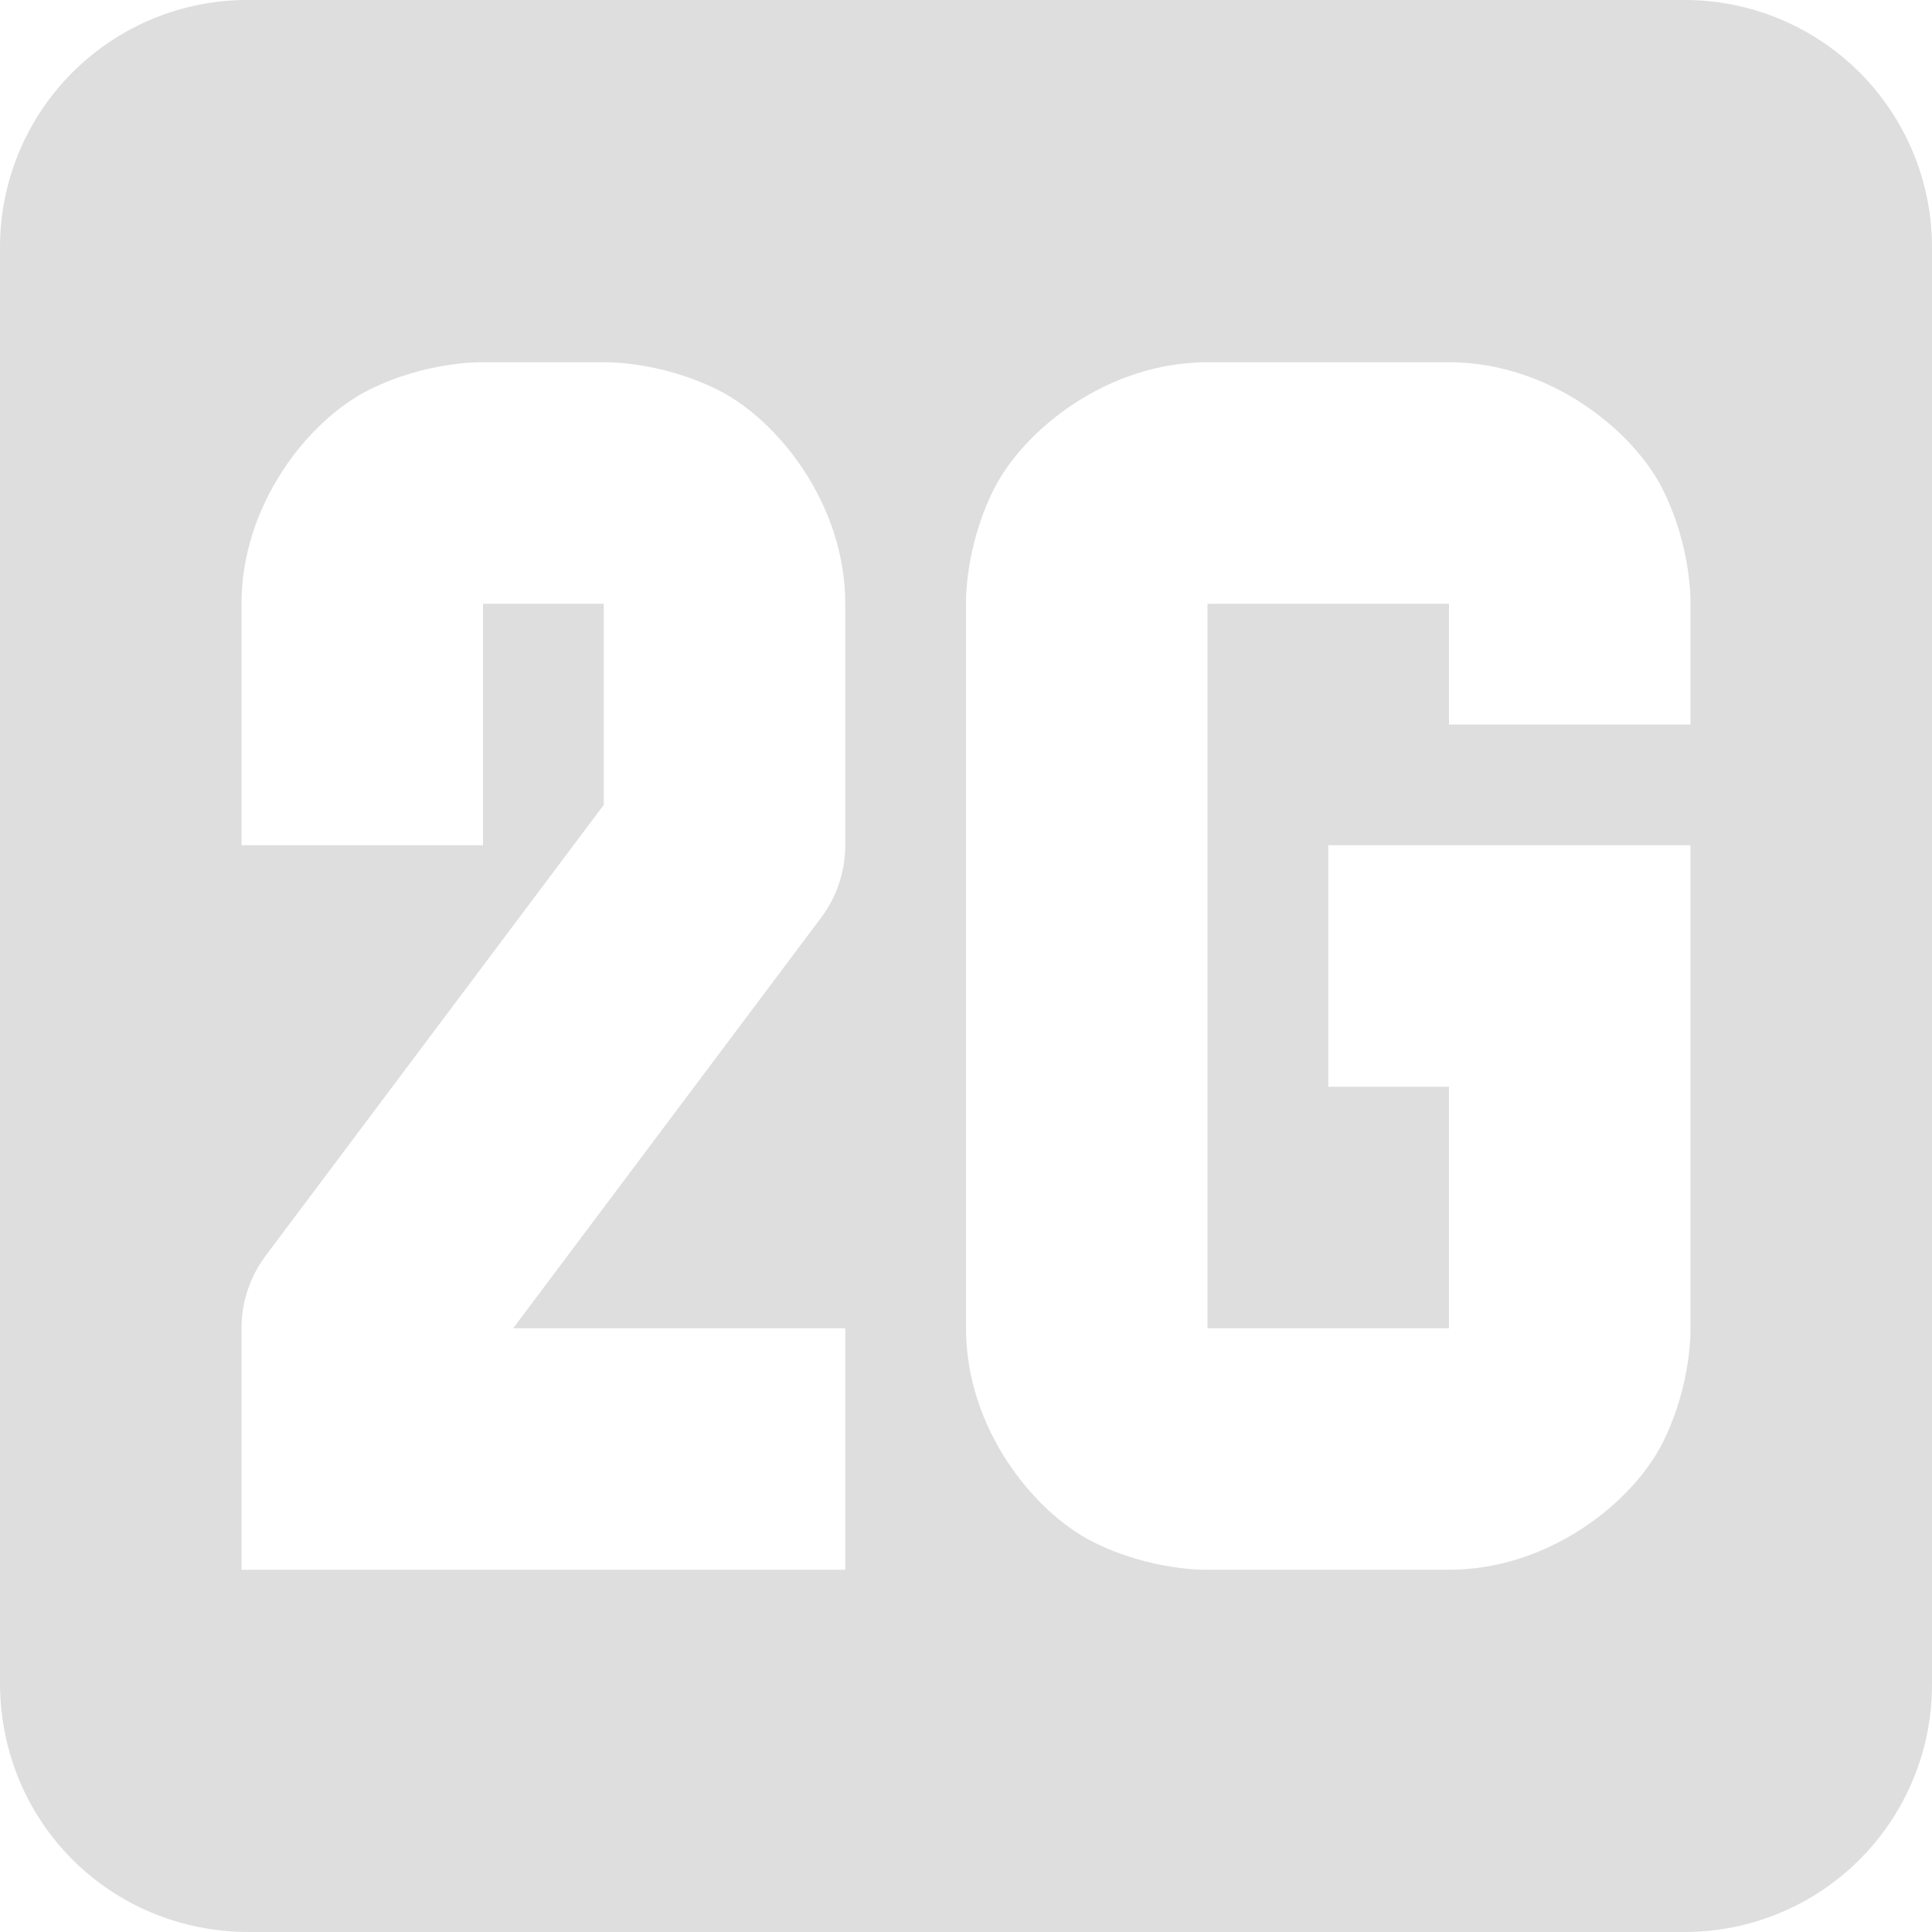
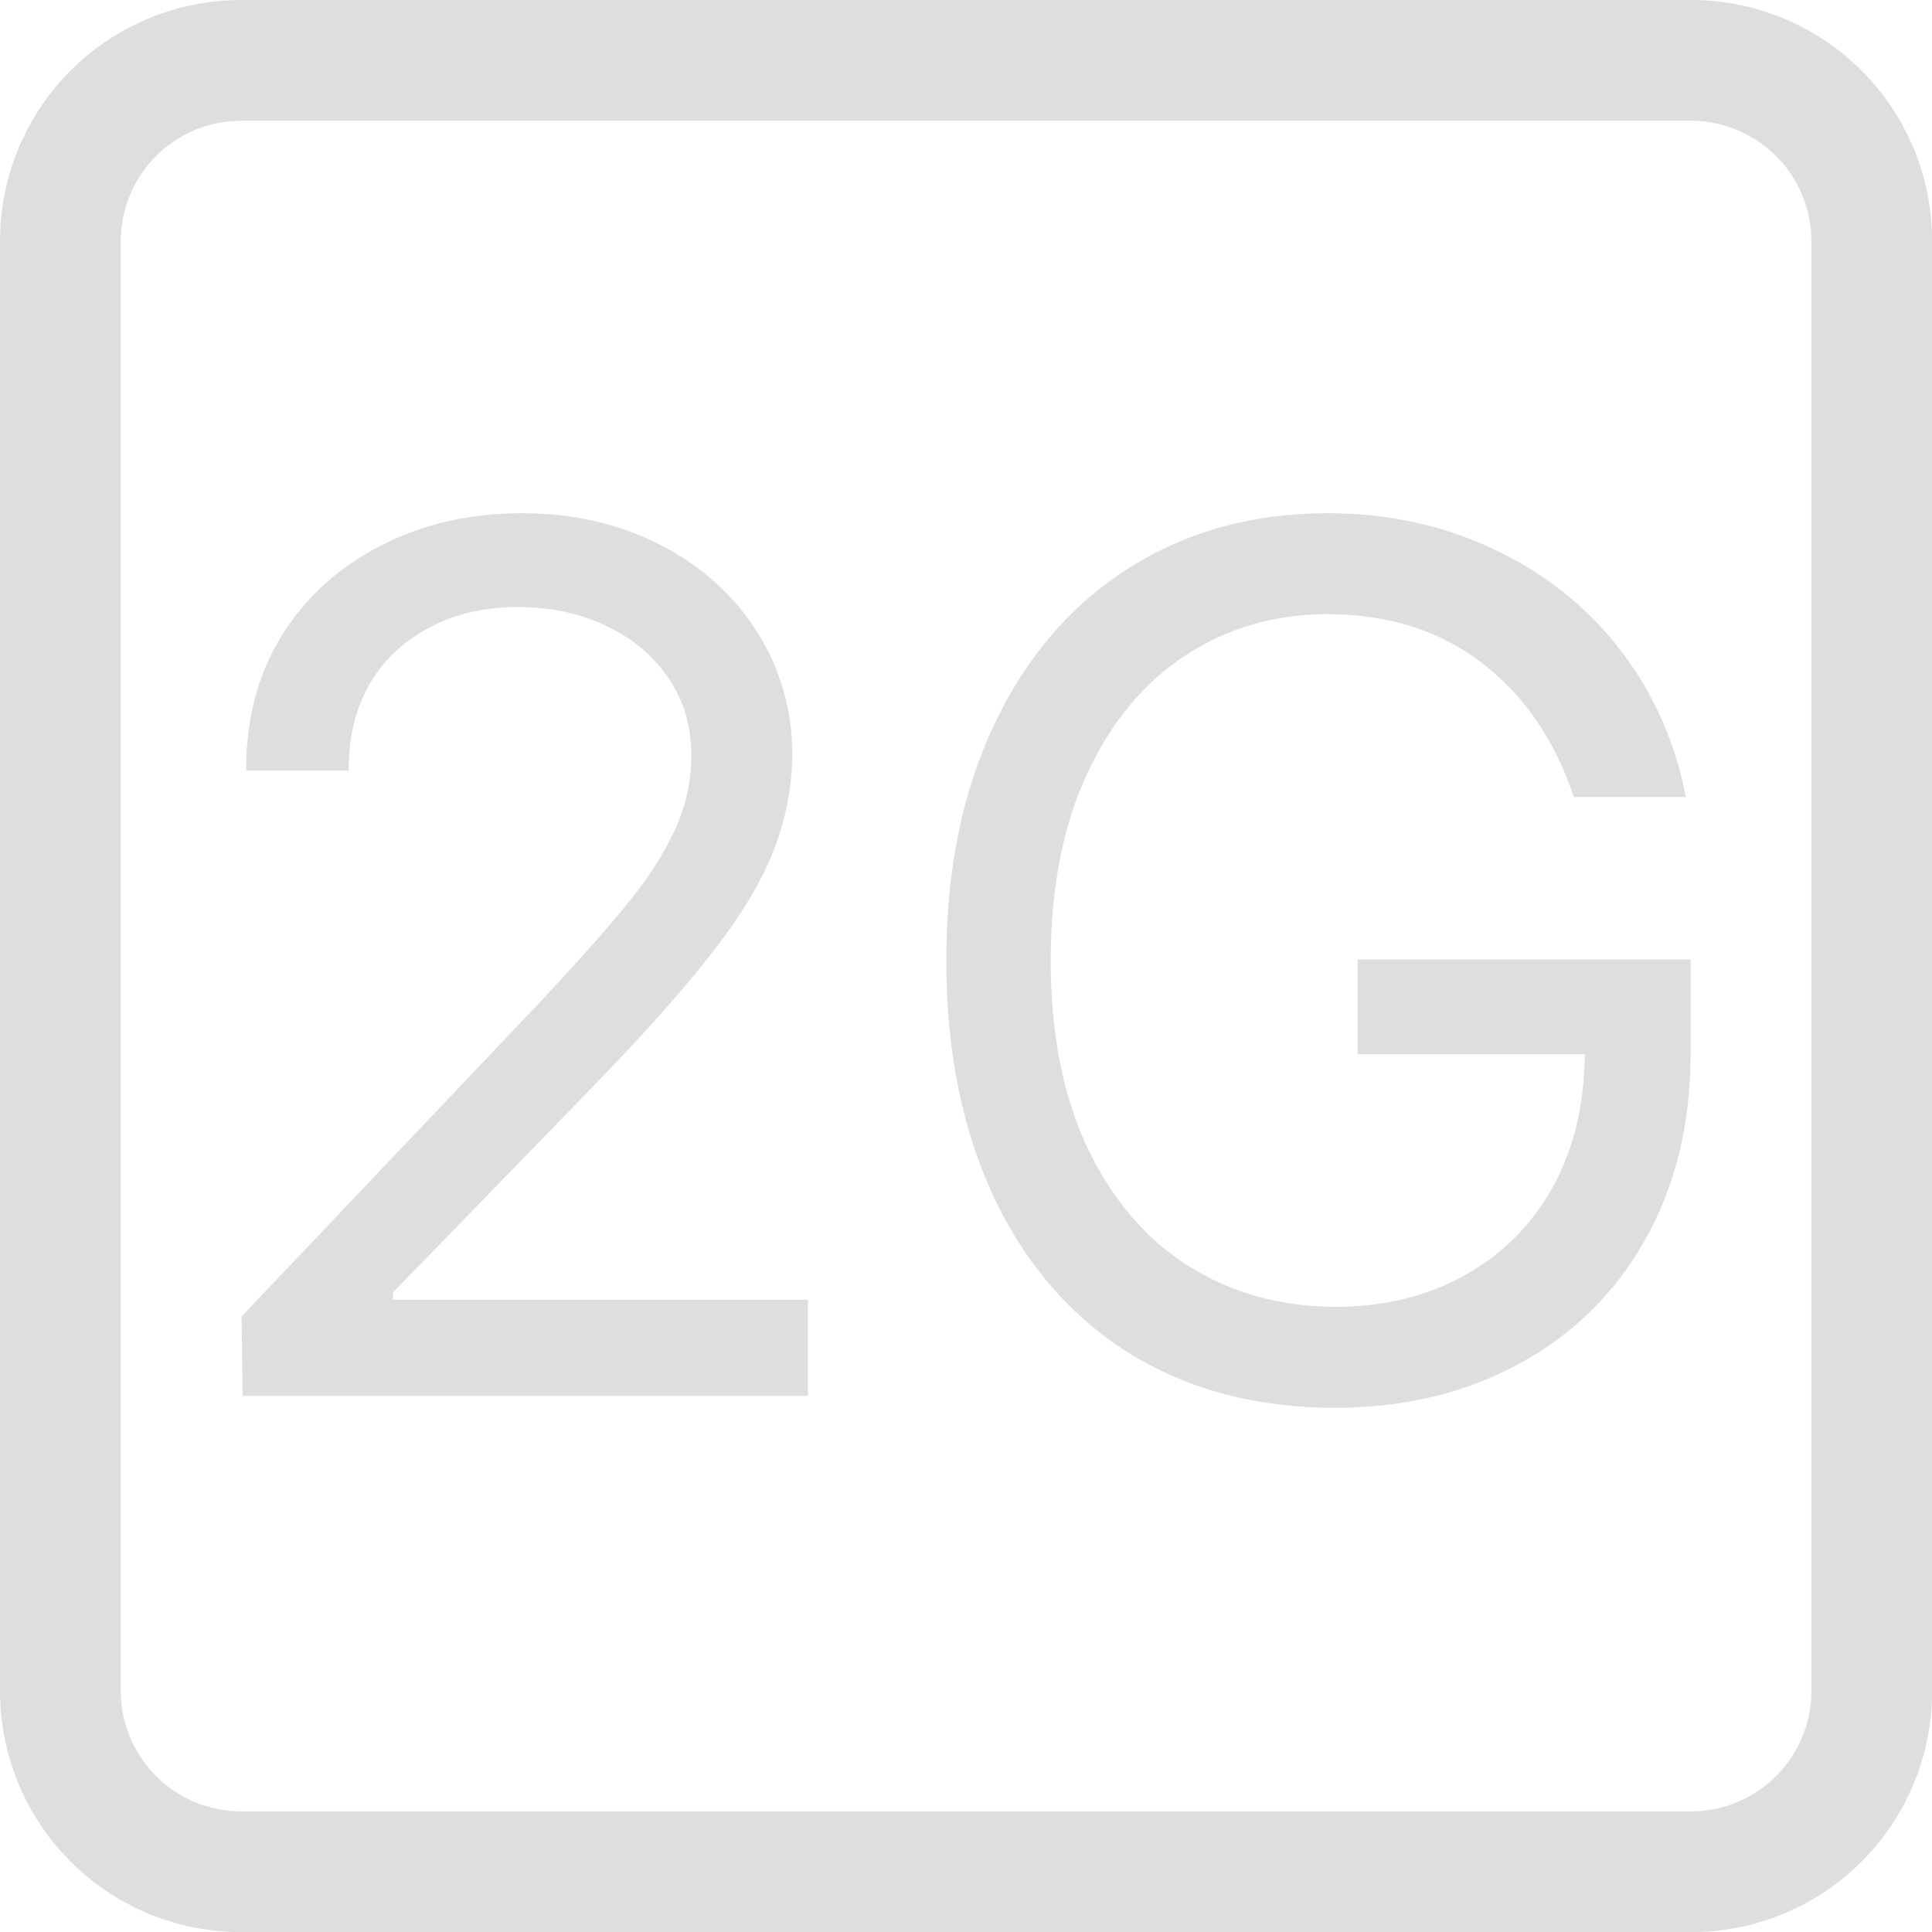
- <svg xmlns="http://www.w3.org/2000/svg" width="16" height="16">
-   <path d="M2.063 0A2.048 2.048 0 000 2.063v11.874C0 15.088.912 16 2.063 16h11.874A2.048 2.048 0 0016 13.937V2.063A2.048 2.048 0 0013.937 0zM4 3h1s.459-.014.947.23C6.436 3.475 7 4.167 7 5v2a1 1 0 01-.2.6L4.25 11H7v2H2v-2a1 1 0 01.2-.6L5 6.666V5H4v2H2V5c0-.833.564-1.525 1.053-1.77C3.54 2.986 4 3 4 3zm6 0h2c.833 0 1.525.564 1.77 1.053.244.488.23.947.23.947v1h-2V5h-2v6h2V9h-1V7h3v4s.014.459-.23.947C13.525 12.436 12.833 13 12 13h-2s-.459.014-.947-.23C8.564 12.525 8 11.833 8 11V5s-.014-.459.23-.947C8.475 3.564 9.167 3 10 3z" fill="#dedede" />
+ <svg xmlns="http://www.w3.org/2000/svg" width="16" height="16" viewBox="0 0 4.233 4.233" version="1.1" id="svg830">
+   <defs id="defs827" />
+   <path id="path10013" style="fill:#dedede;stroke-width:0.255" d="M 2 0 C 0.892 0 0 0.892 0 2 L 0 14 C 0 15.108 0.892 16 2 16 L 14 16 C 15.108 16 16 15.108 16 14 L 16 2 C 16 0.892 15.108 0 14 0 L 2 0 z M 2 1 L 14 1 C 14.554 1 15 1.446 15 2 L 15 14 C 15 14.554 14.554 15 14 15 L 2 15 C 1.446 15 1 14.554 1 14 L 1 2 C 1 1.446 1.446 1 2 1 z M 4.32 4.25 C 3.889 4.25 3.499 4.34 3.15 4.52 C 2.802 4.699 2.527 4.949 2.328 5.271 C 2.132 5.593 2.036 5.963 2.039 6.381 L 2.887 6.381 C 2.887 6.112 2.942 5.876 3.055 5.674 C 3.171 5.471 3.336 5.314 3.549 5.201 C 3.761 5.085 4.009 5.027 4.291 5.027 C 4.56 5.027 4.802 5.079 5.018 5.182 C 5.237 5.285 5.409 5.429 5.535 5.615 C 5.661 5.798 5.725 6.01 5.725 6.252 C 5.725 6.468 5.679 6.673 5.59 6.869 C 5.5 7.065 5.37 7.27 5.197 7.482 C 5.028 7.692 4.781 7.967 4.459 8.312 L 2 10.902 L 2.01 11.559 L 6.691 11.559 L 6.691 10.764 L 3.254 10.764 L 3.254 10.703 L 4.908 9 C 5.34 8.555 5.673 8.18 5.908 7.875 C 6.144 7.57 6.31 7.292 6.406 7.043 C 6.506 6.791 6.557 6.527 6.561 6.252 C 6.561 5.88 6.464 5.542 6.271 5.236 C 6.079 4.931 5.813 4.69 5.471 4.514 C 5.132 4.338 4.749 4.25 4.32 4.25 z M 10.992 4.25 C 10.375 4.25 9.828 4.401 9.35 4.703 C 8.872 5.005 8.5 5.437 8.234 5.998 C 7.969 6.556 7.836 7.208 7.836 7.955 C 7.836 8.705 7.969 9.361 8.234 9.922 C 8.5 10.48 8.875 10.909 9.359 11.211 C 9.847 11.51 10.412 11.658 11.053 11.658 C 11.624 11.658 12.131 11.537 12.576 11.295 C 13.024 11.053 13.372 10.711 13.621 10.27 C 13.873 9.825 14 9.308 14 8.721 L 14 7.945 L 11.242 7.945 L 11.242 8.73 L 13.123 8.73 C 13.12 9.152 13.031 9.521 12.855 9.836 C 12.68 10.148 12.435 10.392 12.123 10.564 C 11.811 10.737 11.454 10.822 11.053 10.822 C 10.601 10.819 10.197 10.707 9.842 10.484 C 9.49 10.262 9.212 9.936 9.006 9.508 C 8.803 9.076 8.701 8.559 8.701 7.955 C 8.701 7.351 8.803 6.832 9.006 6.4 C 9.208 5.969 9.483 5.642 9.828 5.42 C 10.173 5.198 10.561 5.086 10.992 5.086 C 11.497 5.086 11.923 5.221 12.271 5.49 C 12.62 5.756 12.874 6.125 13.033 6.6 L 13.961 6.6 C 13.871 6.138 13.688 5.73 13.412 5.375 C 13.137 5.02 12.789 4.745 12.371 4.549 C 11.953 4.35 11.493 4.25 10.992 4.25 z " transform="scale(0.2645833)" />
</svg>
